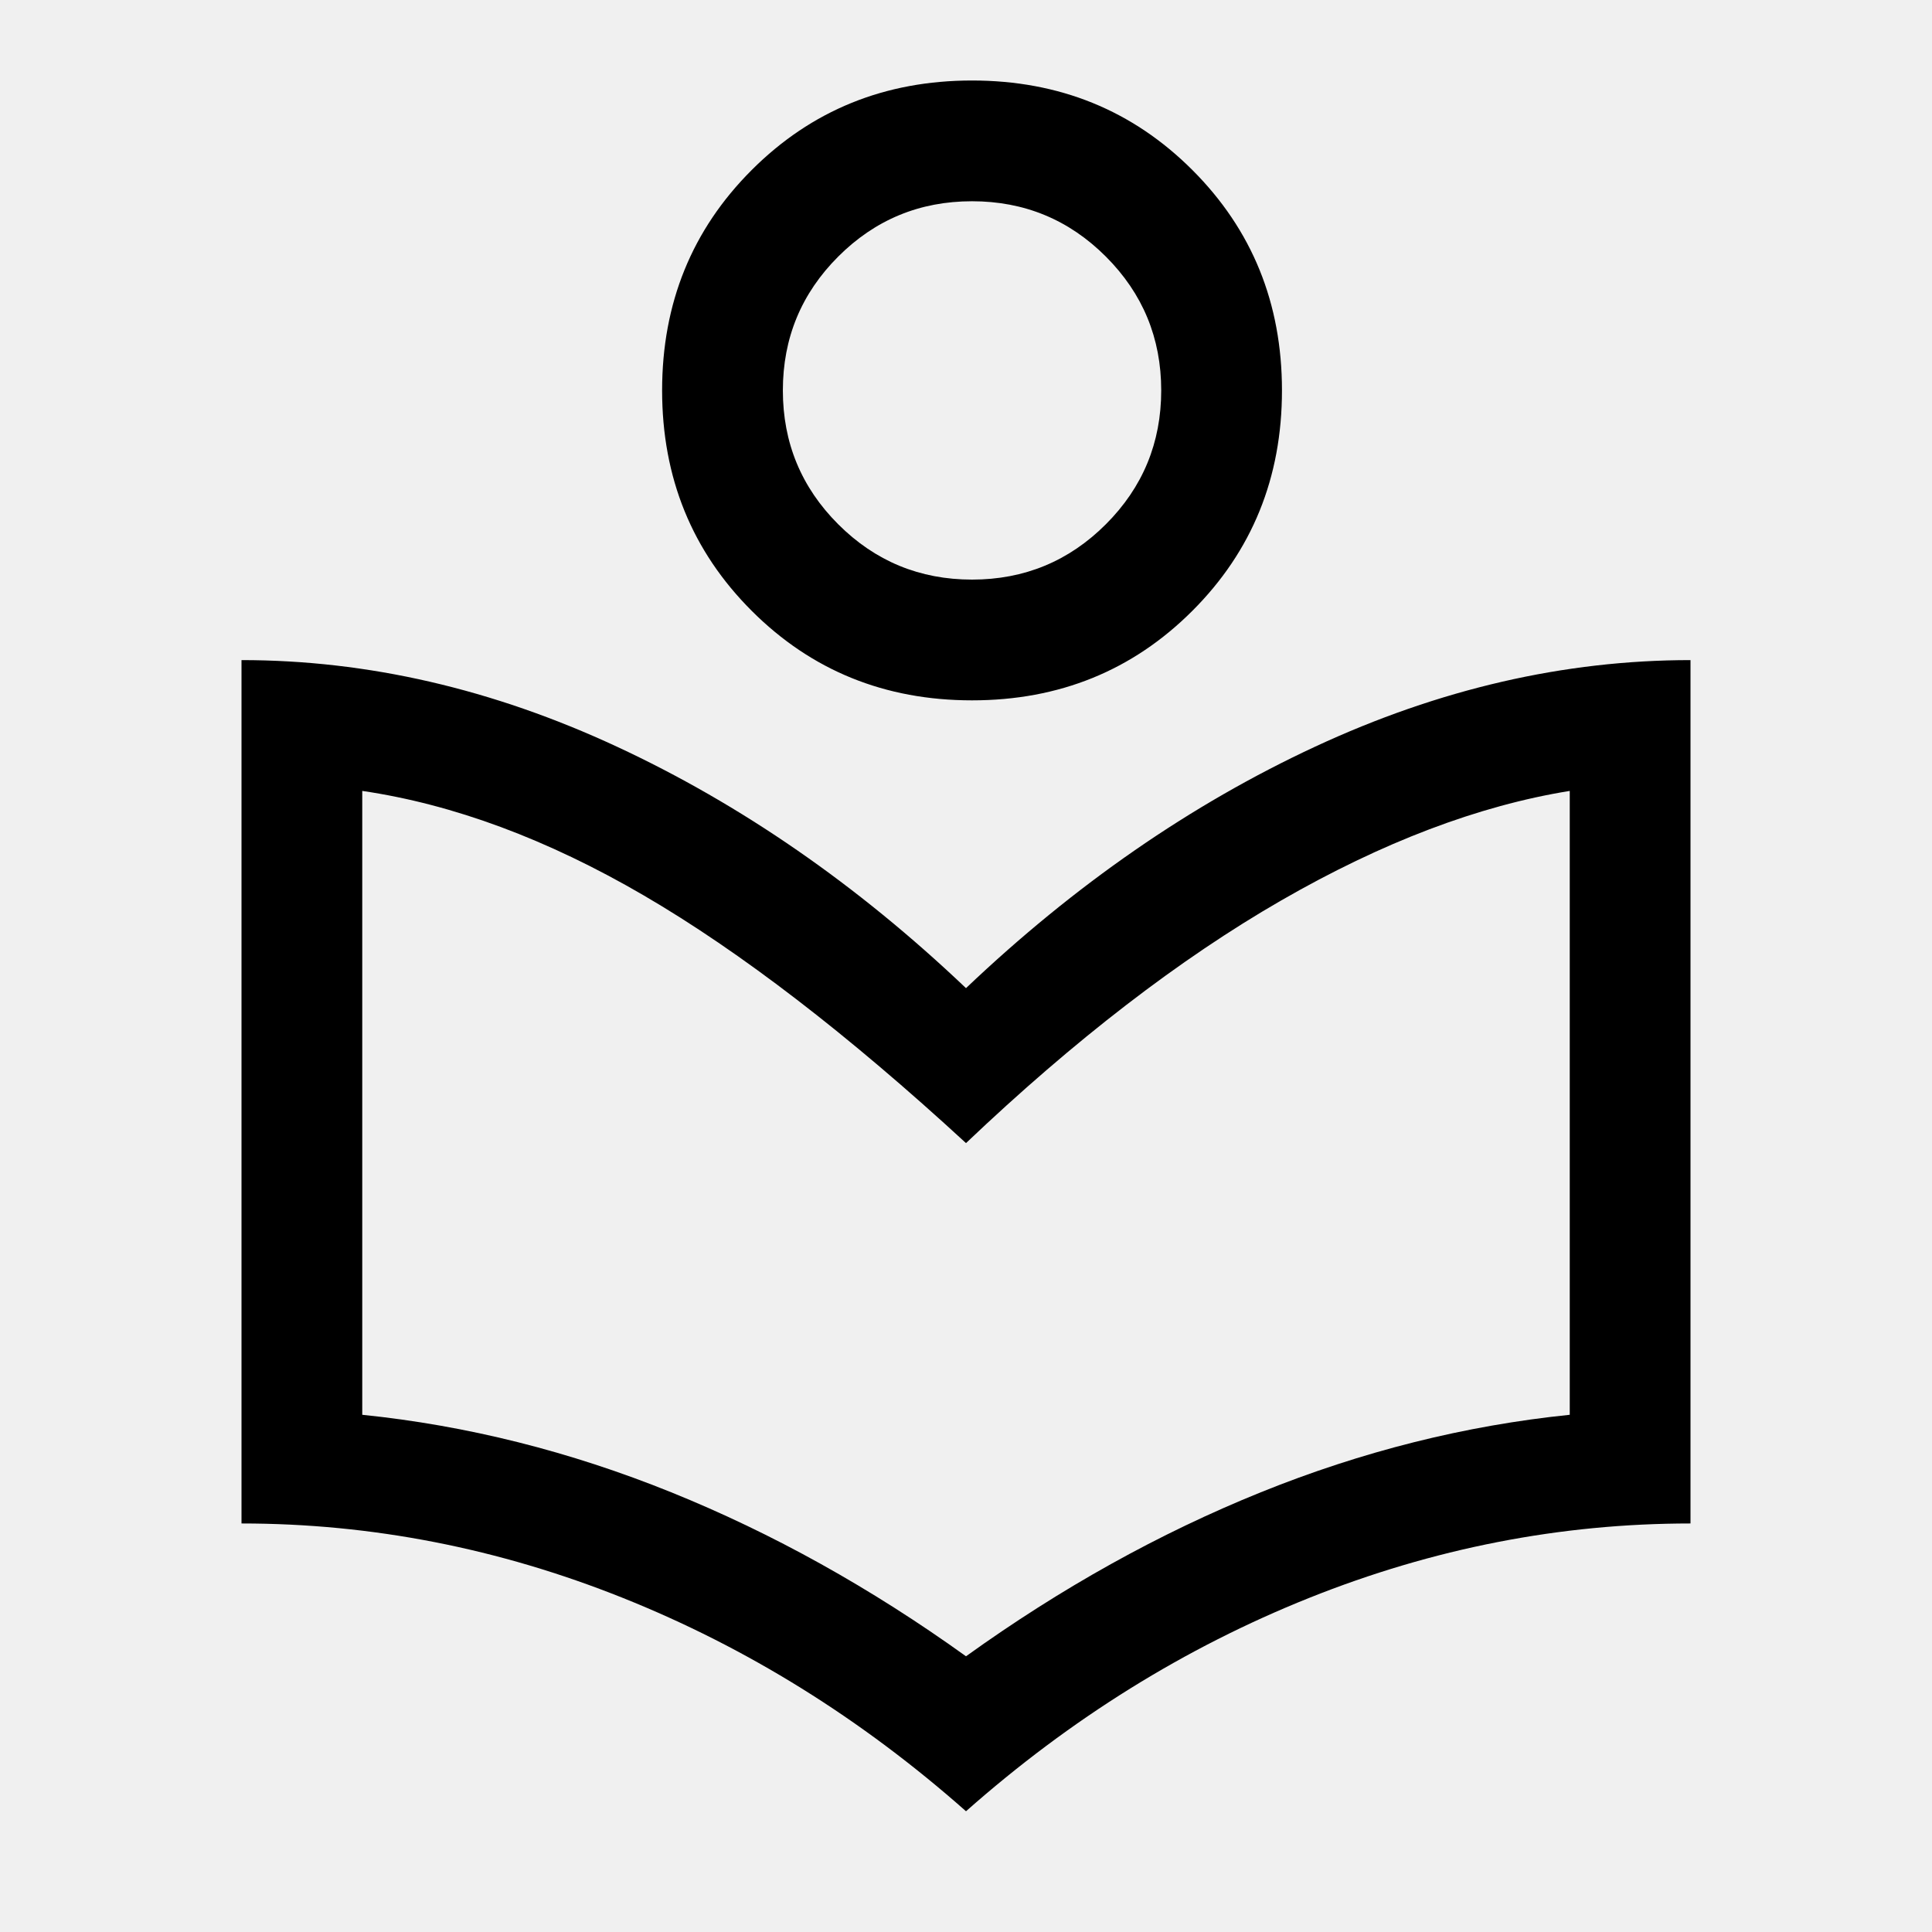
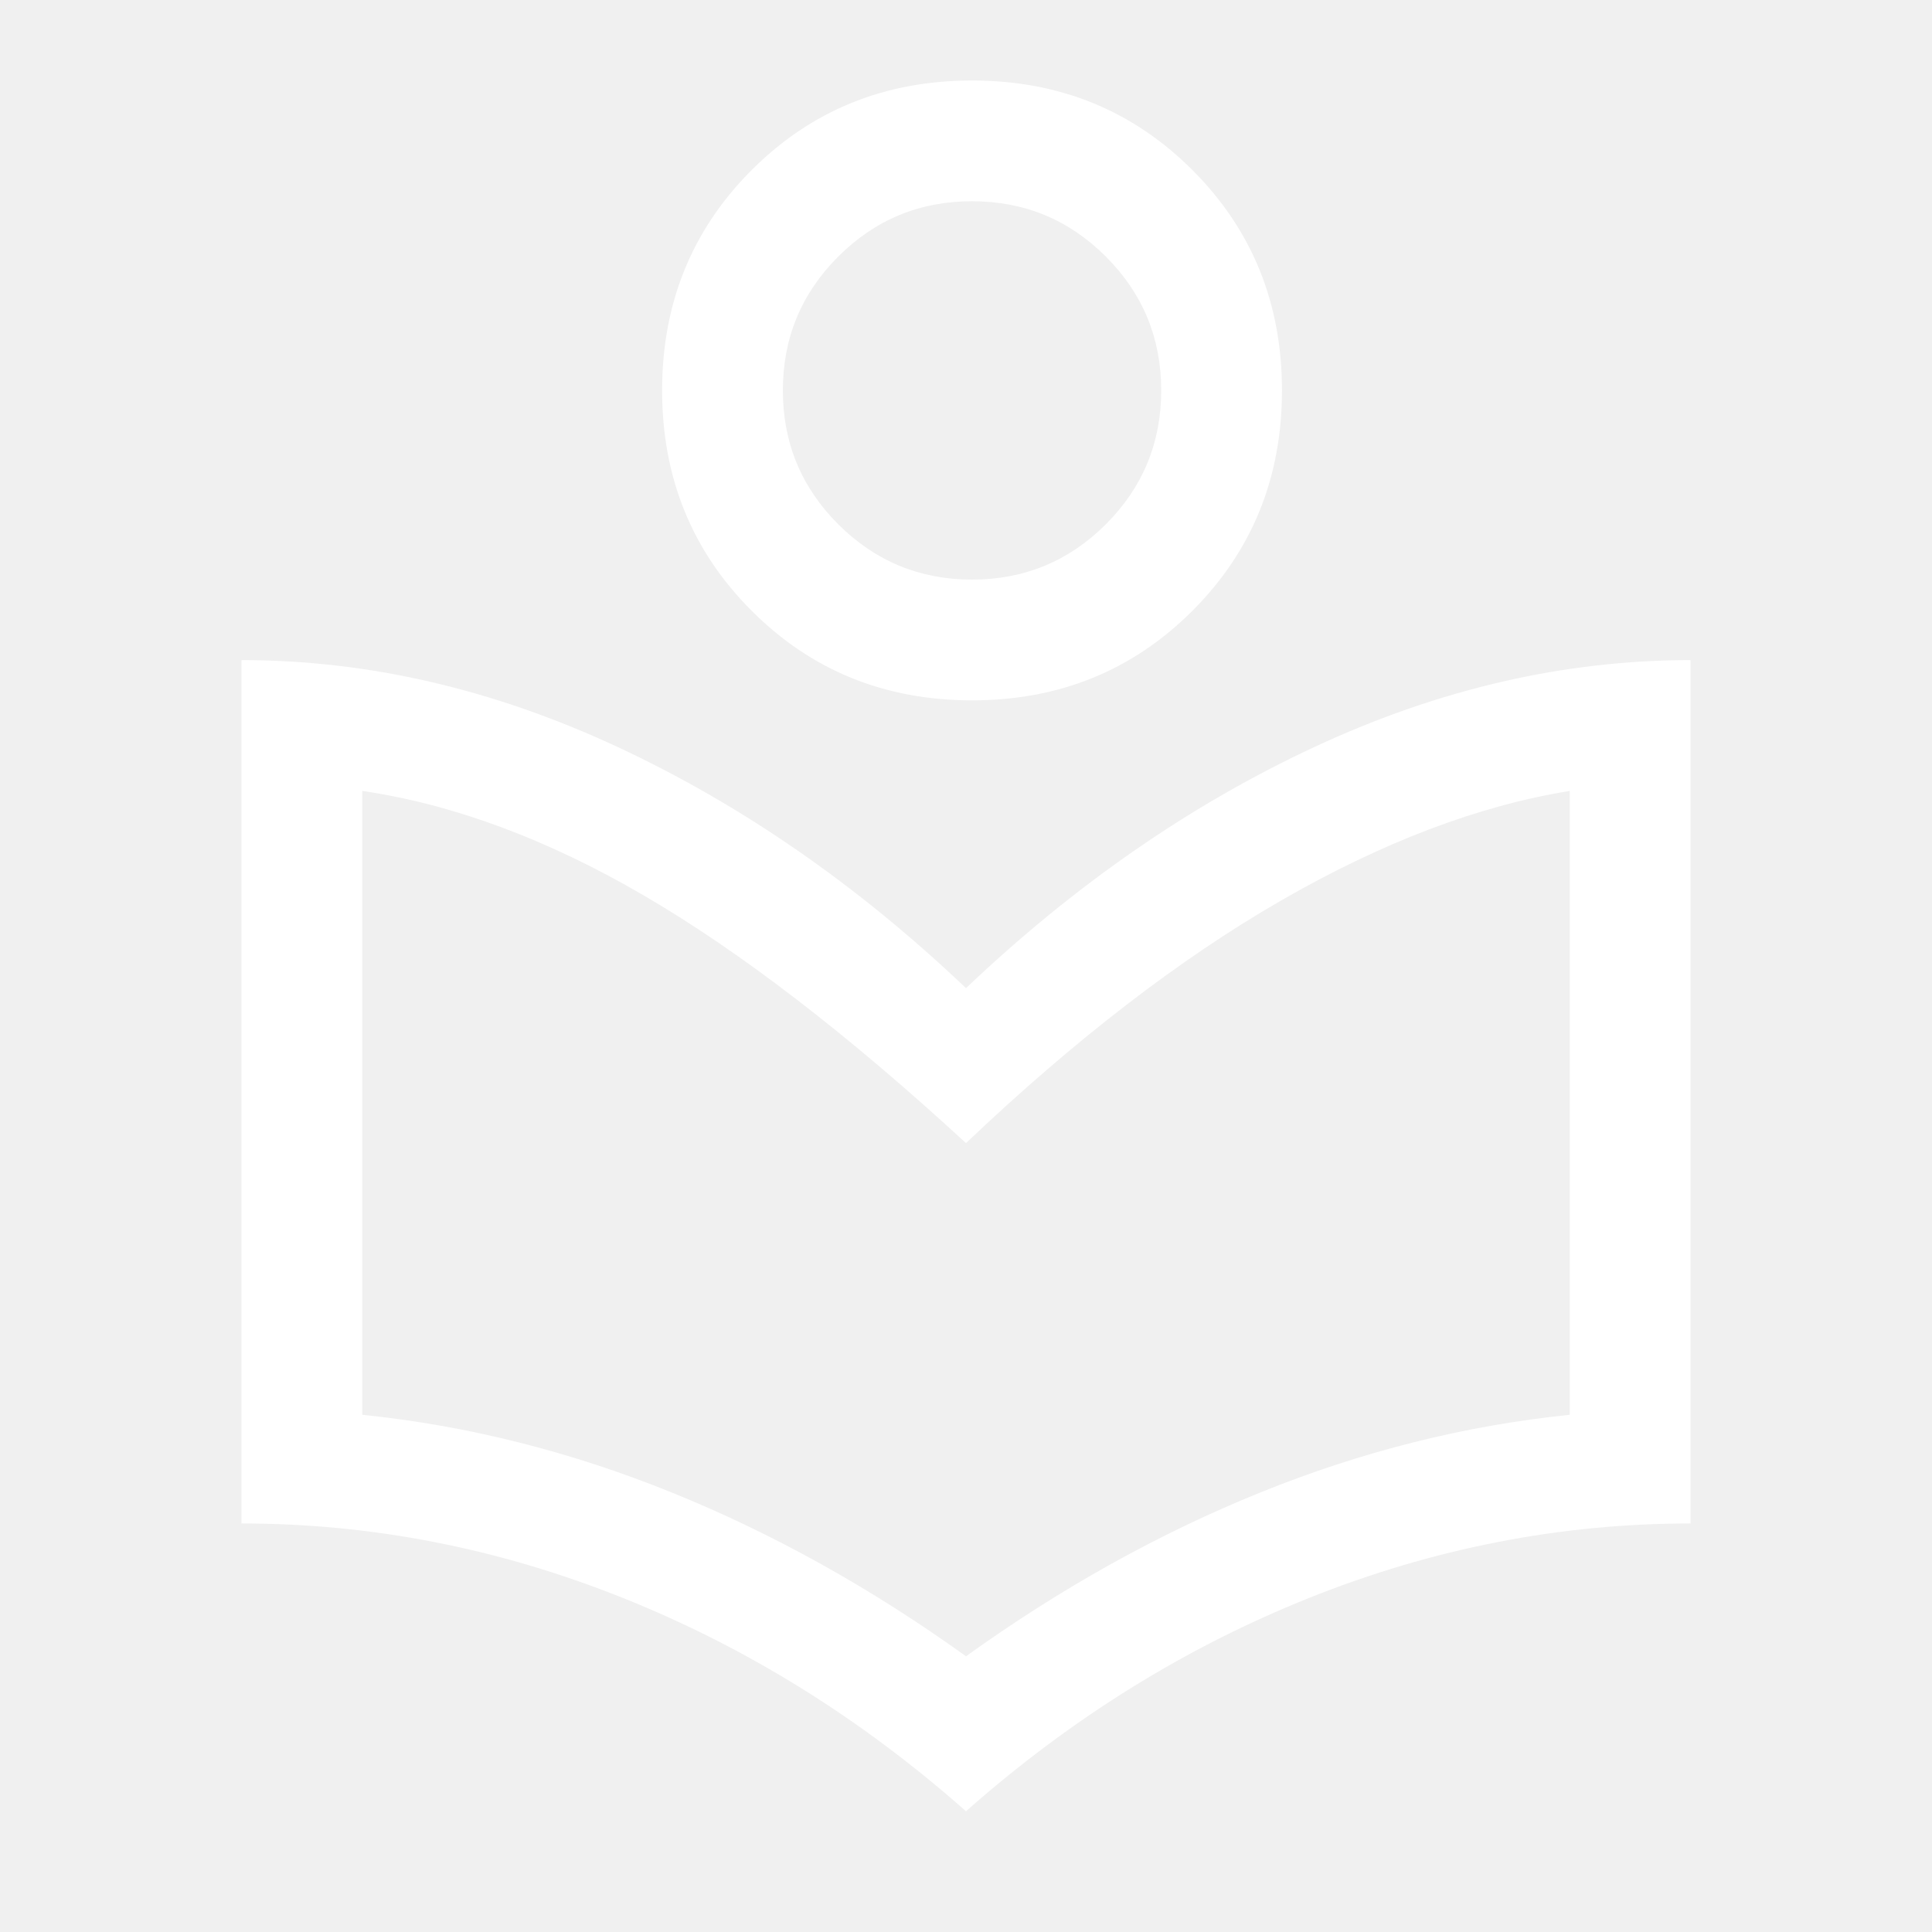
<svg xmlns="http://www.w3.org/2000/svg" height="48" width="48">
-   <path d="M24 45q-3.9-3.45-8.525-5.3Q10.85 37.85 6 37.85V16.4q4.7 0 9.325 2.15 4.625 2.15 8.675 6 4.05-3.85 8.675-6Q37.3 16.4 42 16.4v21.45q-4.85 0-9.475 1.85T24 45Zm0-3.85q3.55-2.55 7.325-4.075Q35.1 35.55 39 35.15v-15.5q-3.4.55-7.175 2.725T24 28.4q-4.4-4.05-8-6.15-3.6-2.1-7-2.6v15.5q3.9.4 7.675 1.925T24 41.15Zm.15-23.75q-3.25 0-5.475-2.225Q16.45 12.95 16.45 9.7q0-3.25 2.225-5.475Q20.9 2 24.15 2q3.25 0 5.475 2.225Q31.85 6.45 31.85 9.7q0 3.25-2.225 5.475Q27.4 17.4 24.15 17.4Zm0-3q1.95 0 3.325-1.375Q28.85 11.65 28.85 9.7q0-1.95-1.375-3.325Q26.1 5 24.15 5q-1.95 0-3.325 1.375Q19.45 7.75 19.45 9.7q0 1.95 1.375 3.325Q22.2 14.4 24.15 14.4Zm-.05-4.8ZM24 30.4Z" />
+   <path fill="#ffffff" d="M24 45q-3.9-3.45-8.525-5.3Q10.85 37.85 6 37.85V16.4q4.7 0 9.325 2.15 4.625 2.15 8.675 6 4.05-3.85 8.675-6Q37.3 16.4 42 16.4v21.45q-4.85 0-9.475 1.85T24 45Zm0-3.85q3.55-2.55 7.325-4.075Q35.1 35.55 39 35.15v-15.5q-3.4.55-7.175 2.725T24 28.4q-4.4-4.05-8-6.15-3.6-2.1-7-2.6v15.5q3.9.4 7.675 1.925T24 41.15Zm.15-23.75q-3.25 0-5.475-2.225Q16.45 12.95 16.45 9.7q0-3.25 2.225-5.475Q20.9 2 24.15 2q3.25 0 5.475 2.225Q31.85 6.45 31.85 9.7q0 3.25-2.225 5.475Q27.4 17.4 24.15 17.4Zm0-3q1.95 0 3.325-1.375Q28.85 11.65 28.85 9.7q0-1.95-1.375-3.325Q26.1 5 24.15 5q-1.95 0-3.325 1.375Q19.45 7.75 19.45 9.7q0 1.95 1.375 3.325Q22.2 14.4 24.15 14.4Zm-.05-4.8ZM24 30.4Z" />
</svg>
